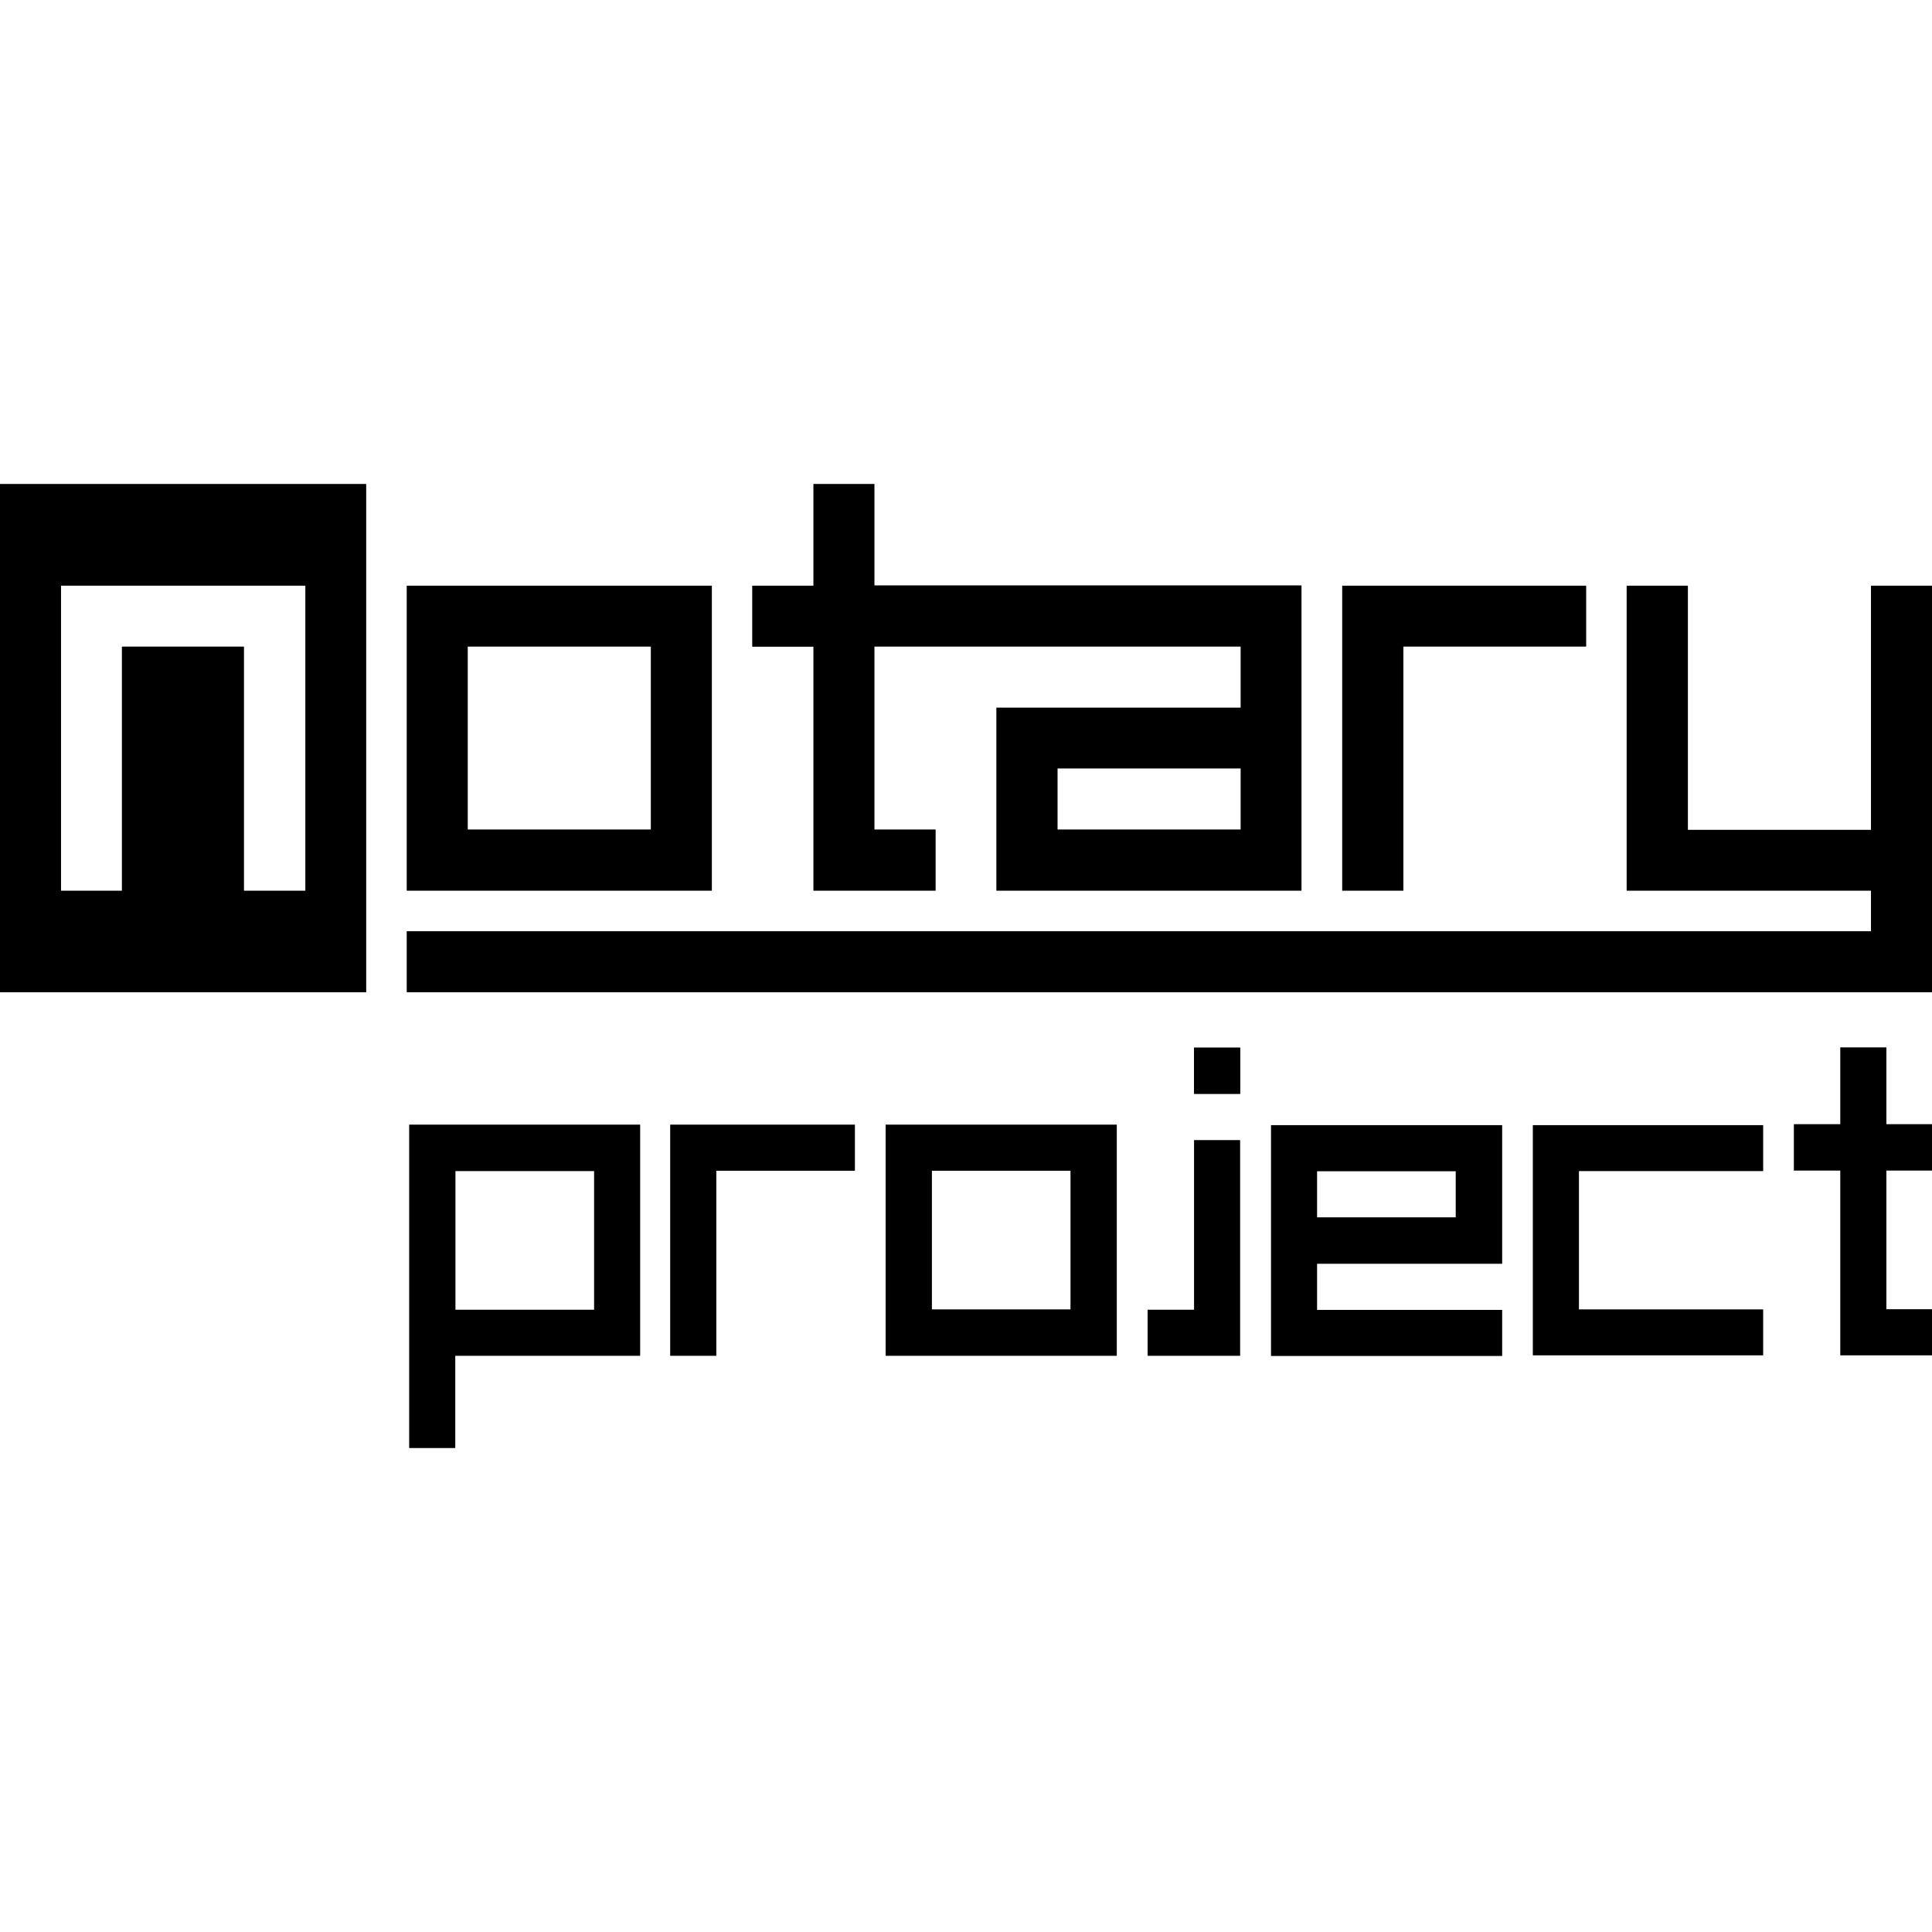
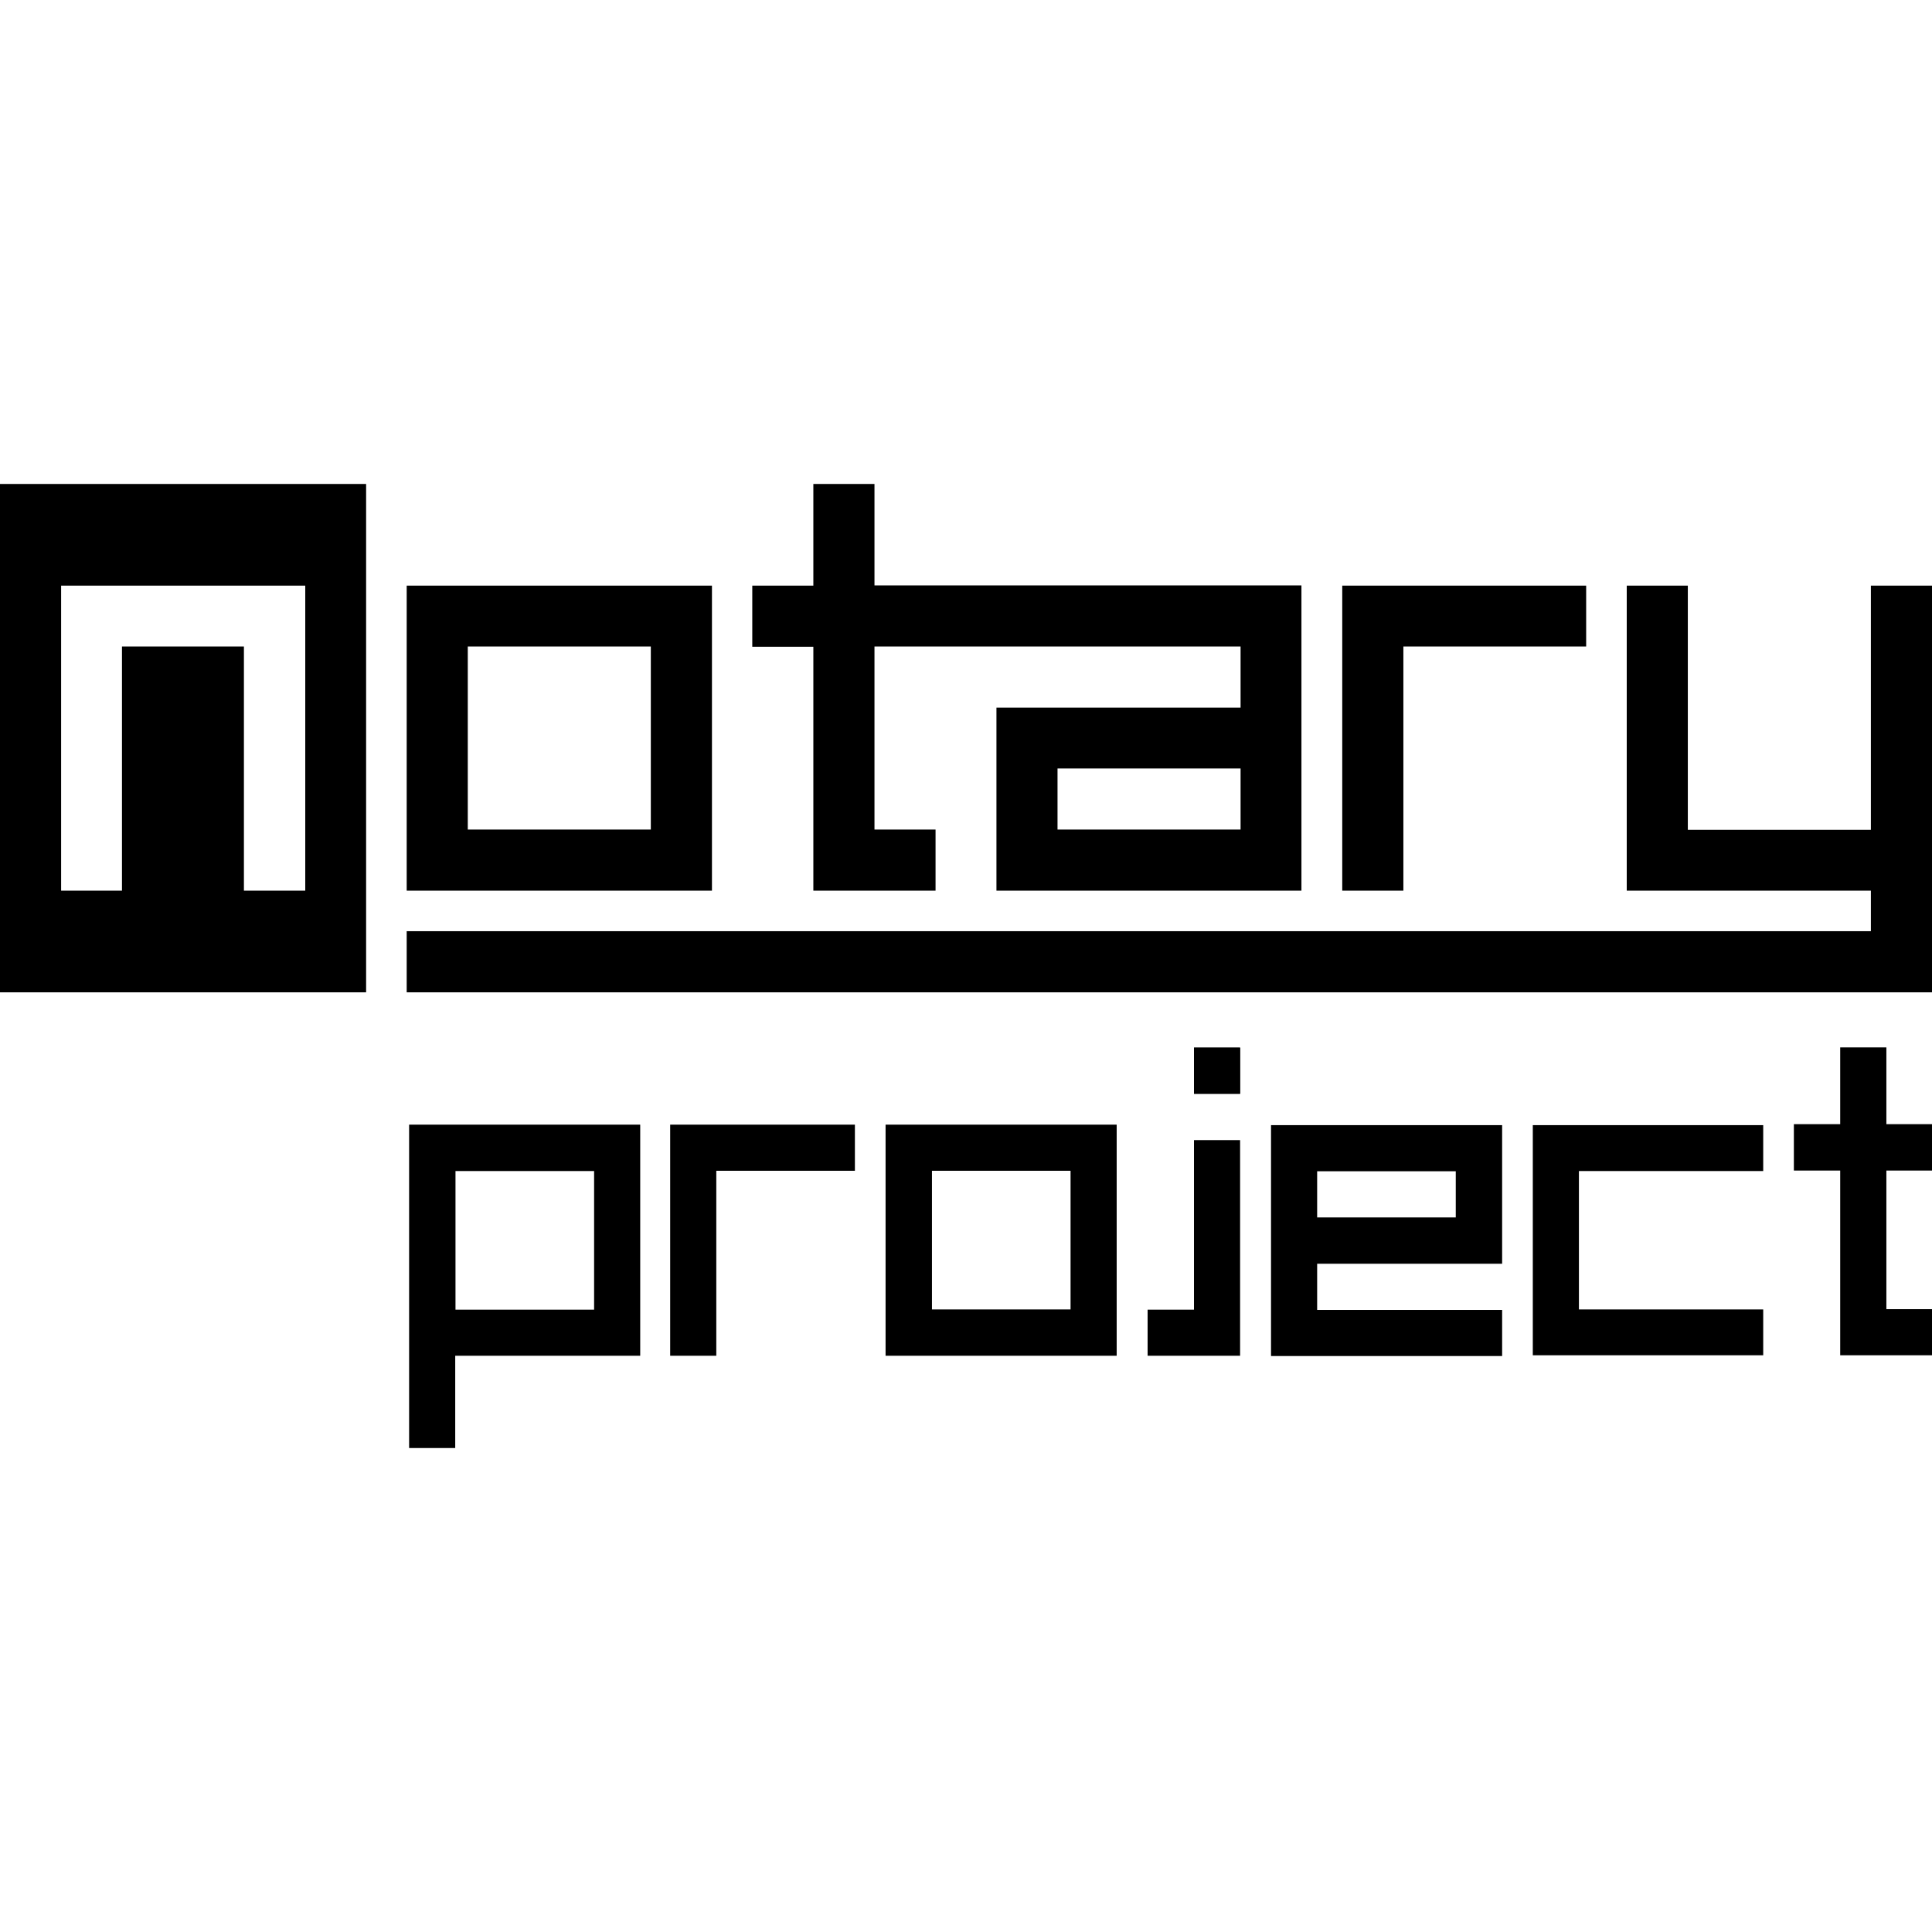
- <svg xmlns="http://www.w3.org/2000/svg" width="46px" height="46px" viewBox="0 0 46 46" version="1.1">
+ <svg xmlns="http://www.w3.org/2000/svg" width="172px" height="172px" viewBox="0 0 172 172" version="1.1">
  <g id="surface1">
-     <path style=" stroke:none;fill-rule:nonzero;fill:rgb(0%,0%,0%);fill-opacity:1;" d="M 31.957 13.945 L 37.766 13.945 L 37.766 15.395 L 33.414 15.395 L 33.414 21.207 L 31.957 21.207 Z M 31.957 13.945 " />
-     <path style=" stroke:none;fill-rule:nonzero;fill:rgb(0%,0%,0%);fill-opacity:1;" d="M 8.719 13.945 L 8.719 11.523 L 0 11.523 L 0 23.625 L 8.719 23.625 Z M 7.262 21.207 L 5.809 21.207 L 5.809 15.395 L 2.902 15.395 L 2.902 21.207 L 1.453 21.207 L 1.453 13.945 L 7.27 13.945 L 7.27 21.207 Z M 7.262 21.207 " />
-     <path style=" stroke:none;fill-rule:nonzero;fill:rgb(0%,0%,0%);fill-opacity:1;" d="M 9.684 21.207 L 16.949 21.207 L 16.949 13.945 L 9.684 13.945 Z M 11.137 15.395 L 15.496 15.395 L 15.496 19.75 L 11.137 19.75 Z M 11.137 15.395 " />
-     <path style=" stroke:none;fill-rule:nonzero;fill:rgb(0%,0%,0%);fill-opacity:1;" d="M 44.547 13.945 L 44.547 19.758 L 40.188 19.758 L 40.188 13.945 L 38.73 13.945 L 38.73 21.207 L 44.547 21.207 L 44.547 22.172 L 9.684 22.172 L 9.684 23.625 L 46 23.625 L 46 13.945 Z M 44.547 13.945 " />
-     <path style=" stroke:none;fill-rule:nonzero;fill:rgb(0%,0%,0%);fill-opacity:1;" d="M 15.957 26.777 L 20.355 26.777 L 20.355 27.875 L 17.055 27.875 L 17.055 32.281 L 15.957 32.281 Z M 15.957 26.777 " />
-     <path style=" stroke:none;fill-rule:nonzero;fill:rgb(0%,0%,0%);fill-opacity:1;" d="M 21.09 32.281 L 26.59 32.281 L 26.59 26.777 L 21.086 26.777 L 21.086 32.281 Z M 22.188 27.875 L 25.488 27.875 L 25.488 31.176 L 22.188 31.176 Z M 22.188 27.875 " />
-     <path style=" stroke:none;fill-rule:nonzero;fill:rgb(0%,0%,0%);fill-opacity:1;" d="M 9.742 26.777 L 9.742 34.477 L 10.84 34.477 L 10.84 32.281 L 15.242 32.281 L 15.242 26.777 Z M 14.145 31.184 L 10.844 31.184 L 10.844 27.883 L 14.145 27.883 Z M 14.145 31.184 " />
-     <path style=" stroke:none;fill-rule:nonzero;fill:rgb(0%,0%,0%);fill-opacity:1;" d="M 40.602 31.176 L 37.594 31.176 L 37.594 27.883 L 41.98 27.883 L 41.98 26.789 L 36.496 26.789 L 36.496 32.27 L 41.98 32.27 L 41.98 31.176 Z M 40.602 31.176 " />
-     <path style=" stroke:none;fill-rule:nonzero;fill:rgb(0%,0%,0%);fill-opacity:1;" d="M 35.766 30.09 L 35.766 26.789 L 30.262 26.789 L 30.262 32.285 L 35.766 32.285 L 35.766 31.188 L 31.359 31.188 L 31.359 30.09 Z M 31.359 27.887 L 34.66 27.887 L 34.66 28.984 L 31.359 28.984 Z M 31.359 27.887 " />
-     <path style=" stroke:none;fill-rule:nonzero;fill:rgb(0%,0%,0%);fill-opacity:1;" d="M 44.914 31.172 L 44.914 27.871 L 46 27.871 L 46 26.766 L 44.914 26.766 L 44.914 24.938 L 43.816 24.938 L 43.816 26.766 L 42.711 26.766 L 42.711 27.871 L 43.816 27.871 L 43.816 32.27 L 46 32.27 L 46 31.172 Z M 44.914 31.172 " />
-     <path style=" stroke:none;fill-rule:nonzero;fill:rgb(0%,0%,0%);fill-opacity:1;" d="M 28.43 24.945 L 29.527 24.945 L 29.527 26.043 L 28.43 26.043 Z M 28.43 24.945 " />
-     <path style=" stroke:none;fill-rule:nonzero;fill:rgb(0%,0%,0%);fill-opacity:1;" d="M 28.43 27.875 L 28.43 31.184 L 27.324 31.184 L 27.324 32.281 L 29.527 32.281 L 29.527 27.145 L 28.43 27.145 Z M 28.43 27.875 " />
-     <path style=" stroke:none;fill-rule:nonzero;fill:rgb(0%,0%,0%);fill-opacity:1;" d="M 28.43 24.945 L 29.527 24.945 L 29.527 26.043 L 28.43 26.043 Z M 28.43 24.945 " />
-     <path style=" stroke:none;fill-rule:nonzero;fill:rgb(0%,0%,0%);fill-opacity:1;" d="M 20.82 13.945 L 20.82 11.523 L 19.367 11.523 L 19.367 13.945 L 17.91 13.945 L 17.91 15.398 L 19.367 15.398 L 19.367 21.207 L 22.277 21.207 L 22.277 19.75 L 20.82 19.75 L 20.82 15.395 L 29.539 15.395 L 29.539 16.848 L 23.723 16.848 L 23.723 21.207 L 30.988 21.207 L 30.988 13.938 L 20.82 13.938 Z M 29.539 19.75 L 25.18 19.75 L 25.18 18.297 L 29.539 18.297 Z M 29.539 19.75 " />
+     <path style=" stroke:none;fill-rule:nonzero;fill:rgb(0%,0%,0%);fill-opacity:1;" d="M 119.496 52.137 L 141.211 52.137 L 141.211 57.555 L 124.938 57.555 L 124.938 79.293 L 119.496 79.293 Z M 119.496 52.137 " />
+     <path style=" stroke:none;fill-rule:nonzero;fill:rgb(0%,0%,0%);fill-opacity:1;" d="M 32.594 52.137 L 32.594 43.086 L 0 43.086 L 0 88.344 L 32.594 88.344 Z M 27.156 79.293 L 21.715 79.293 L 21.715 57.555 L 10.859 57.555 L 10.859 79.293 L 5.441 79.293 L 5.441 52.137 L 27.176 52.137 L 27.176 79.293 Z M 27.156 79.293 " />
+     <path style=" stroke:none;fill-rule:nonzero;fill:rgb(0%,0%,0%);fill-opacity:1;" d="M 36.207 79.293 L 63.383 79.293 L 63.383 52.137 L 36.207 52.137 Z M 41.645 57.555 L 57.941 57.555 L 57.941 73.852 L 41.645 73.852 Z M 41.645 57.555 " />
+     <path style=" stroke:none;fill-rule:nonzero;fill:rgb(0%,0%,0%);fill-opacity:1;" d="M 166.559 52.137 L 166.559 73.875 L 150.262 73.875 L 150.262 52.137 L 144.824 52.137 L 144.824 79.293 L 166.559 79.293 L 166.559 82.902 L 36.207 82.902 L 36.207 88.344 L 172 88.344 L 172 52.137 Z M 166.559 52.137 " />
+     <path style=" stroke:none;fill-rule:nonzero;fill:rgb(0%,0%,0%);fill-opacity:1;" d="M 59.664 100.125 L 76.109 100.125 L 76.109 104.23 L 63.77 104.23 L 63.77 120.699 L 59.664 120.699 Z M 59.664 100.125 " />
+     <path style=" stroke:none;fill-rule:nonzero;fill:rgb(0%,0%,0%);fill-opacity:1;" d="M 78.863 120.699 L 99.414 120.699 L 99.414 100.125 L 78.84 100.125 L 78.84 120.699 Z M 82.969 104.23 L 95.309 104.23 L 95.309 116.574 L 82.969 116.574 Z M 82.969 104.23 " />
+     <path style=" stroke:none;fill-rule:nonzero;fill:rgb(0%,0%,0%);fill-opacity:1;" d="M 36.422 100.125 L 36.422 128.914 L 40.527 128.914 L 40.527 120.699 L 56.996 120.699 L 56.996 100.125 Z M 52.891 116.594 L 40.551 116.594 L 40.551 104.254 L 52.891 104.254 Z M 52.891 116.594 " />
+     <path style=" stroke:none;fill-rule:nonzero;fill:rgb(0%,0%,0%);fill-opacity:1;" d="M 151.812 116.574 L 140.566 116.574 L 140.566 104.254 L 156.973 104.254 L 156.973 100.168 L 136.461 100.168 L 136.461 120.656 L 156.973 120.656 L 156.973 116.574 Z M 151.812 116.574 " />
+     <path style=" stroke:none;fill-rule:nonzero;fill:rgb(0%,0%,0%);fill-opacity:1;" d="M 133.73 112.508 L 133.73 100.168 L 113.156 100.168 L 113.156 120.723 L 133.73 120.723 L 133.73 116.617 L 117.262 116.617 L 117.262 112.508 Z M 117.262 104.273 L 129.602 104.273 L 129.602 108.383 L 117.262 108.383 Z M 117.262 104.273 " />
+     <path style=" stroke:none;fill-rule:nonzero;fill:rgb(0%,0%,0%);fill-opacity:1;" d="M 167.938 116.551 L 167.938 104.211 L 172 104.211 L 172 100.082 L 167.938 100.082 L 167.938 93.246 L 163.828 93.246 L 163.828 100.082 L 159.703 100.082 L 159.703 104.211 L 163.828 104.211 L 163.828 120.656 L 172 120.656 L 172 116.551 Z M 167.938 116.551 " />
+     <path style=" stroke:none;fill-rule:nonzero;fill:rgb(0%,0%,0%);fill-opacity:1;" d="M 106.297 93.266 L 110.402 93.266 L 110.402 97.375 L 106.297 97.375 Z M 106.297 93.266 " />
+     <path style=" stroke:none;fill-rule:nonzero;fill:rgb(0%,0%,0%);fill-opacity:1;" d="M 106.297 104.23 L 106.297 116.594 L 102.168 116.594 L 102.168 120.699 L 110.402 120.699 L 110.402 101.5 L 106.297 101.5 Z M 106.297 104.23 " />
+     <path style=" stroke:none;fill-rule:nonzero;fill:rgb(0%,0%,0%);fill-opacity:1;" d="M 106.297 93.266 L 110.402 93.266 L 110.402 97.375 L 106.297 97.375 Z M 106.297 93.266 " />
+     <path style=" stroke:none;fill-rule:nonzero;fill:rgb(0%,0%,0%);fill-opacity:1;" d="M 77.852 52.137 L 77.852 43.086 L 72.41 43.086 L 72.41 52.137 L 66.973 52.137 L 66.973 57.578 L 72.41 57.578 L 72.41 79.293 L 83.289 79.293 L 83.289 73.852 L 77.852 73.852 L 77.852 57.555 L 110.445 57.555 L 110.445 62.996 L 88.711 62.996 L 88.711 79.293 L 115.863 79.293 L 115.863 52.117 L 77.852 52.117 Z M 110.445 73.852 L 94.148 73.852 L 94.148 68.414 L 110.445 68.414 Z M 110.445 73.852 " />
  </g>
</svg>
